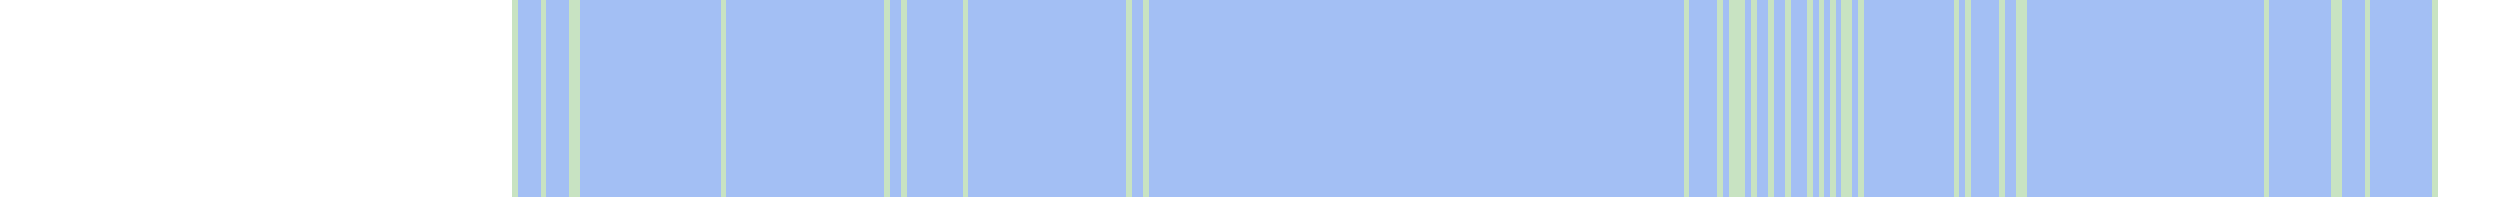
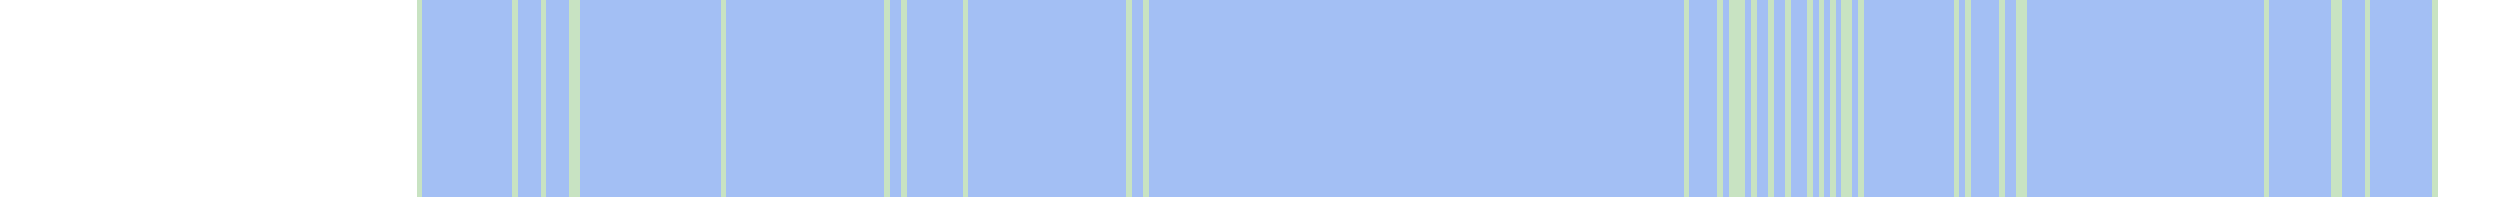
<svg xmlns="http://www.w3.org/2000/svg" viewBox="0 0 444 35" shape-rendering="crispEdges">
-   <rect y="0" x="91" width="342" height="35" fill="#a3bff4" />
+   <rect y="0" x="74" width="359" height="35" fill="#a3bff4" />
+   <rect y="0" x="74" width="1" height="35" fill="#c8e3c2" />
  <rect y="0" x="91" width="1" height="35" fill="#c8e3c2" />
  <rect y="0" x="96" width="1" height="35" fill="#c8e3c2" />
  <rect y="0" x="101" width="1" height="35" fill="#c8e3c2" />
  <rect y="0" x="102" width="1" height="35" fill="#c8e3c2" />
  <rect y="0" x="128" width="1" height="35" fill="#c8e3c2" />
  <rect y="0" x="157" width="1" height="35" fill="#c8e3c2" />
  <rect y="0" x="160" width="1" height="35" fill="#c8e3c2" />
  <rect y="0" x="171" width="1" height="35" fill="#c8e3c2" />
  <rect y="0" x="200" width="1" height="35" fill="#c8e3c2" />
  <rect y="0" x="203" width="1" height="35" fill="#c8e3c2" />
  <rect y="0" x="299" width="1" height="35" fill="#c8e3c2" />
  <rect y="0" x="305" width="1" height="35" fill="#c8e3c2" />
  <rect y="0" x="307" width="1" height="35" fill="#c8e3c2" />
  <rect y="0" x="308" width="1" height="35" fill="#c8e3c2" />
  <rect y="0" x="309" width="1" height="35" fill="#c8e3c2" />
  <rect y="0" x="311" width="1" height="35" fill="#c8e3c2" />
  <rect y="0" x="314" width="1" height="35" fill="#c8e3c2" />
  <rect y="0" x="317" width="1" height="35" fill="#c8e3c2" />
  <rect y="0" x="321" width="1" height="35" fill="#c8e3c2" />
  <rect y="0" x="323" width="1" height="35" fill="#c8e3c2" />
  <rect y="0" x="325" width="1" height="35" fill="#c8e3c2" />
  <rect y="0" x="327" width="1" height="35" fill="#c8e3c2" />
  <rect y="0" x="328" width="1" height="35" fill="#c8e3c2" />
  <rect y="0" x="330" width="1" height="35" fill="#c8e3c2" />
  <rect y="0" x="347" width="1" height="35" fill="#c8e3c2" />
  <rect y="0" x="349" width="1" height="35" fill="#c8e3c2" />
  <rect y="0" x="355" width="1" height="35" fill="#c8e3c2" />
  <rect y="0" x="358" width="1" height="35" fill="#c8e3c2" />
  <rect y="0" x="359" width="1" height="35" fill="#c8e3c2" />
  <rect y="0" x="402" width="1" height="35" fill="#c8e3c2" />
  <rect y="0" x="414" width="1" height="35" fill="#c8e3c2" />
  <rect y="0" x="415" width="1" height="35" fill="#c8e3c2" />
  <rect y="0" x="420" width="1" height="35" fill="#c8e3c2" />
  <rect y="0" x="432" width="1" height="35" fill="#c8e3c2" />
</svg>
